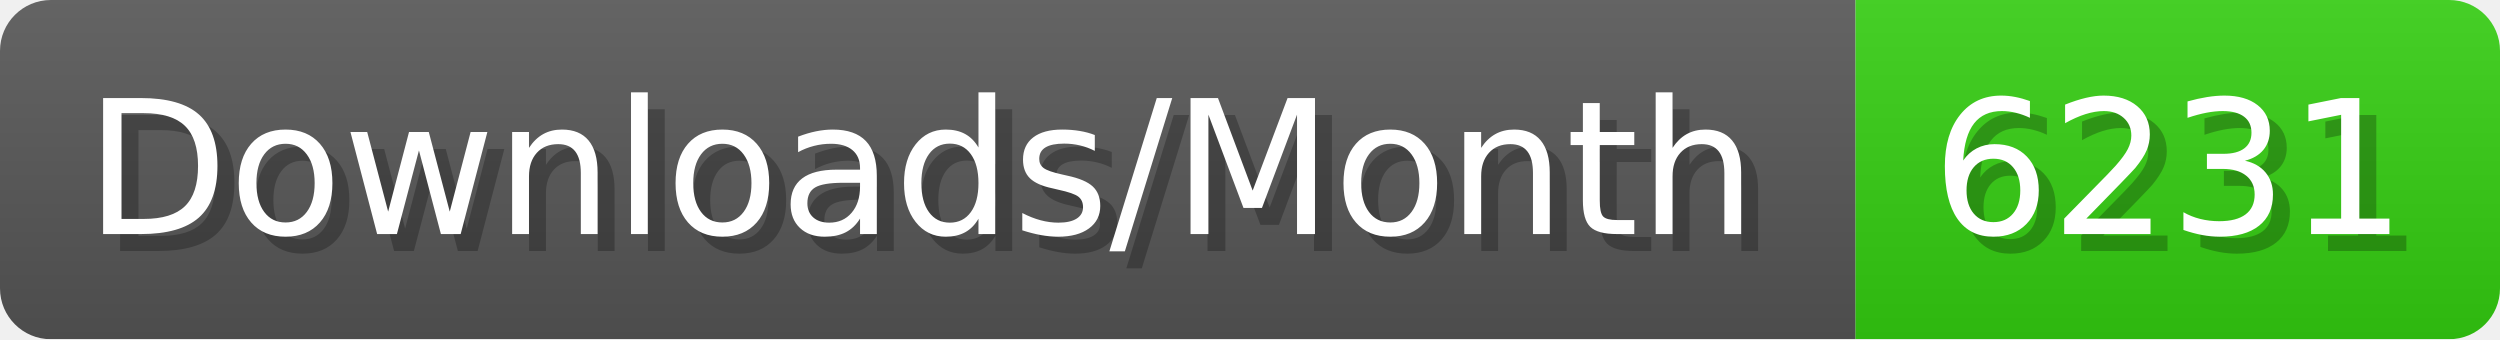
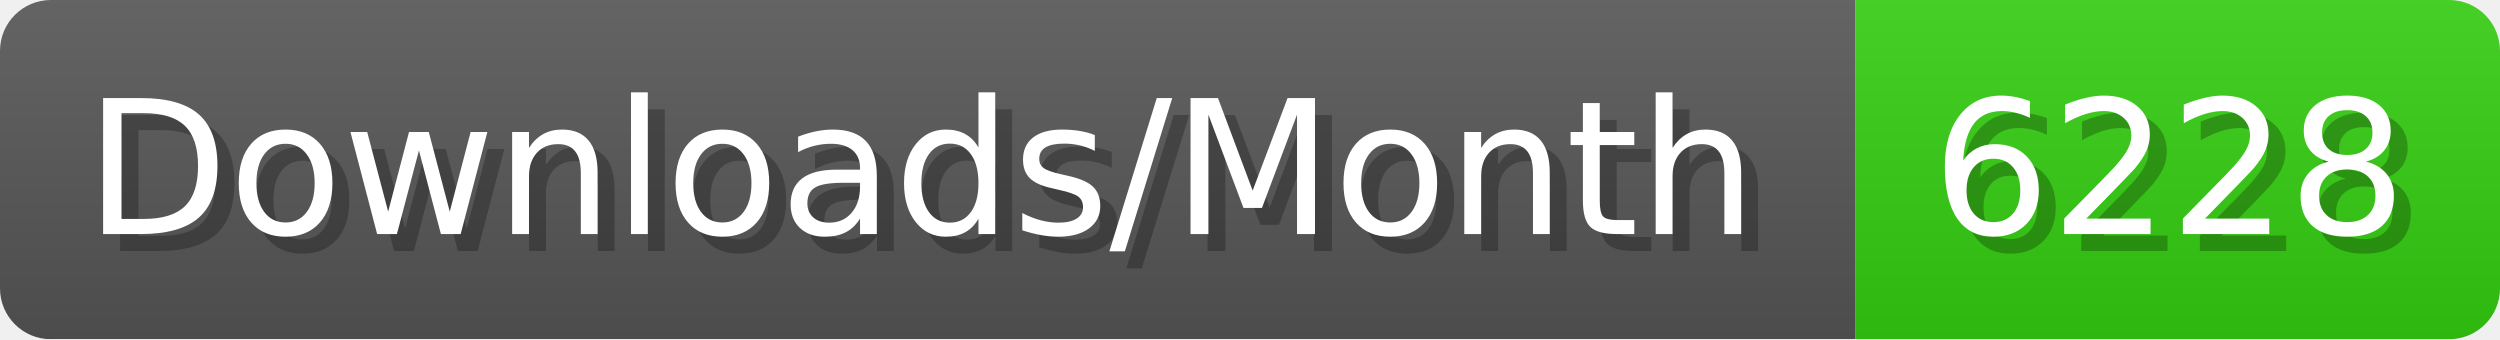
- <svg xmlns="http://www.w3.org/2000/svg" width="147.4" height="20" viewBox="0 0 1474 200" role="img" aria-label="Downloads/Month: 6231">
+ <svg xmlns="http://www.w3.org/2000/svg" width="147.4" height="20" viewBox="0 0 1474 200" role="img" aria-label="Downloads/Month: 6228">
  <linearGradient id="YlXUI" x2="0" y2="100%">
    <stop offset="0" stop-opacity=".1" stop-color="#EEE" />
    <stop offset="1" stop-opacity=".1" />
  </linearGradient>
  <mask id="JHhop">
    <rect width="1474" height="200" rx="30" fill="#FFF" />
  </mask>
  <g mask="url(#JHhop)">
    <rect width="1094" height="200" fill="#555" />
    <rect width="380" height="200" fill="#3C1" x="1094" />
    <rect width="1474" height="200" fill="url(#YlXUI)" />
  </g>
  <g aria-hidden="true" fill="#fff" text-anchor="start" font-family="Verdana,DejaVu Sans,sans-serif" font-size="110">
    <text x="60" y="148" textLength="994" fill="#000" opacity="0.25">Downloads/Month</text>
    <text x="50" y="138" textLength="994">Downloads/Month</text>
-     <text x="1149" y="148" textLength="280" fill="#000" opacity="0.25">6231</text>
-     <text x="1139" y="138" textLength="280">6231</text>
+     <text x="1149" y="148" textLength="280" fill="#000" opacity="0.25">6228</text>
+     <text x="1139" y="138" textLength="280">6228</text>
  </g>
</svg>
